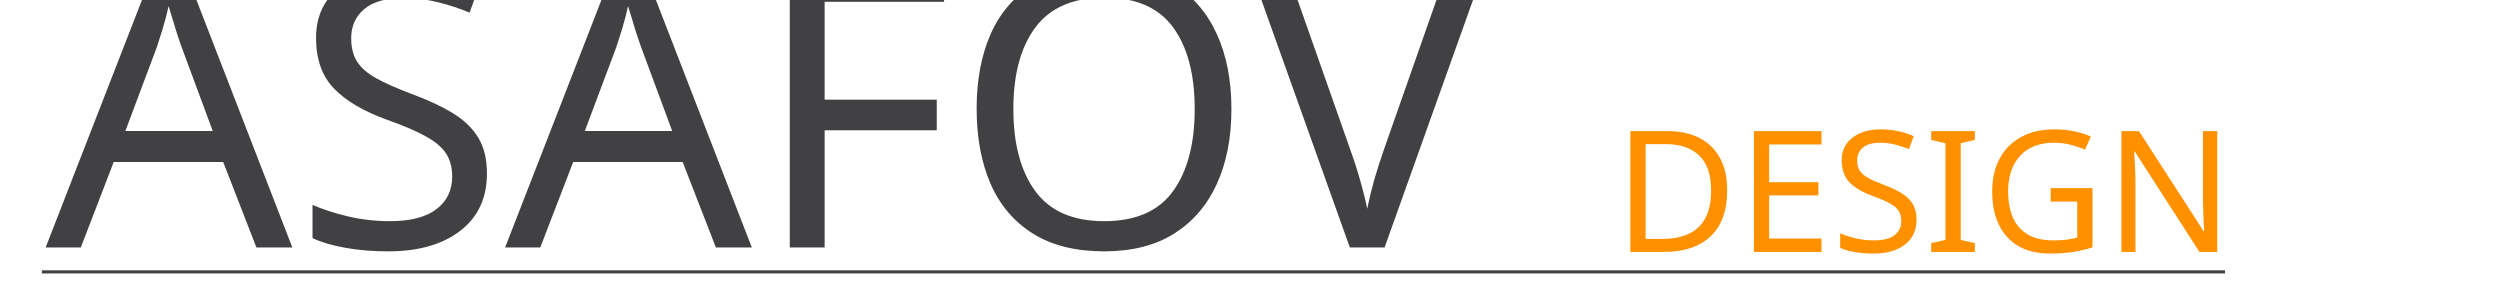
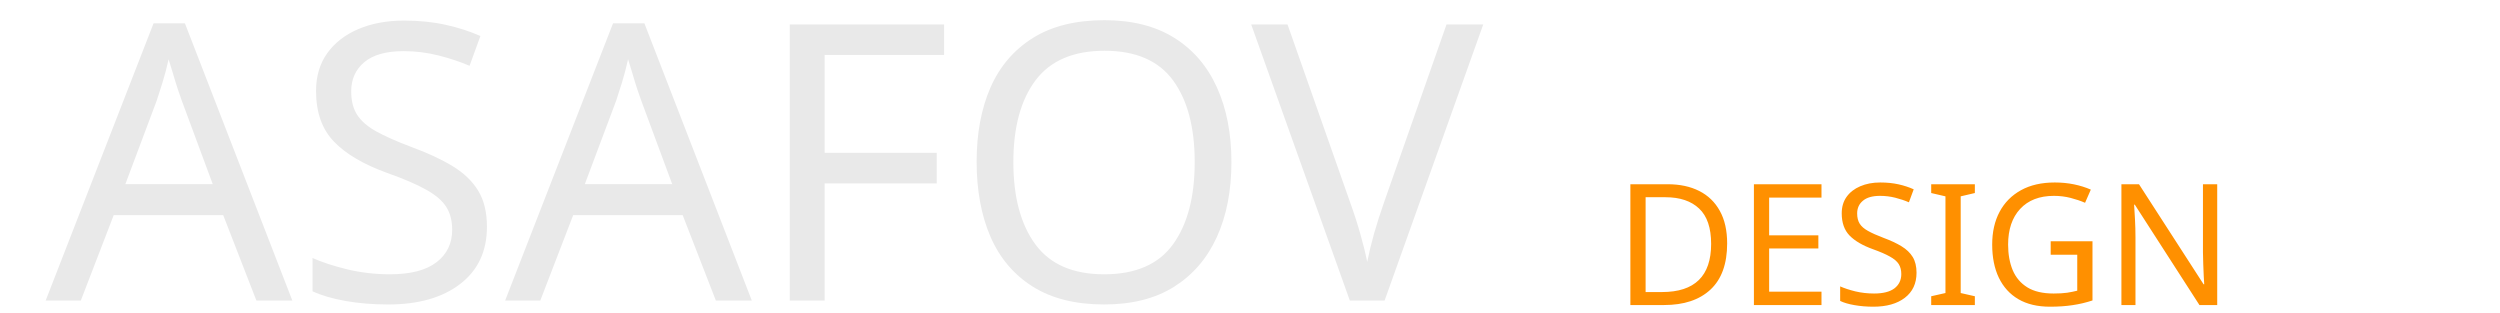
- <svg xmlns="http://www.w3.org/2000/svg" viewBox="0 58.5 400 48.8">
-   <text transform="translate(7.305 98.09)" fill="#414042" font-family="'ShonarBangla'" font-size="61.882">ASAFOV</text>
+ <svg xmlns="http://www.w3.org/2000/svg" viewBox="0 50 400 50">
+   <text transform="translate(7.305 98.09)" fill="#e9e9e9" font-family="'ShonarBangla'" font-size="61.882">ASAFOV</text>
  <text transform="translate(258.235 98.806)" fill="#FF9000" font-family="'ShonarBangla'" font-size="27.073">DESIGN</text>
  <path fill="none" d="M7.3 100.6l286.4-1.1" />
-   <path fill="none" stroke="#414042" stroke-width=".5" stroke-miterlimit="10" d="M6.7 102H356" />
+   <path fill="none" stroke="#e9e9e9" stroke-width=".5" stroke-miterlimit="10" d="M6.7 102H356" />
</svg>
